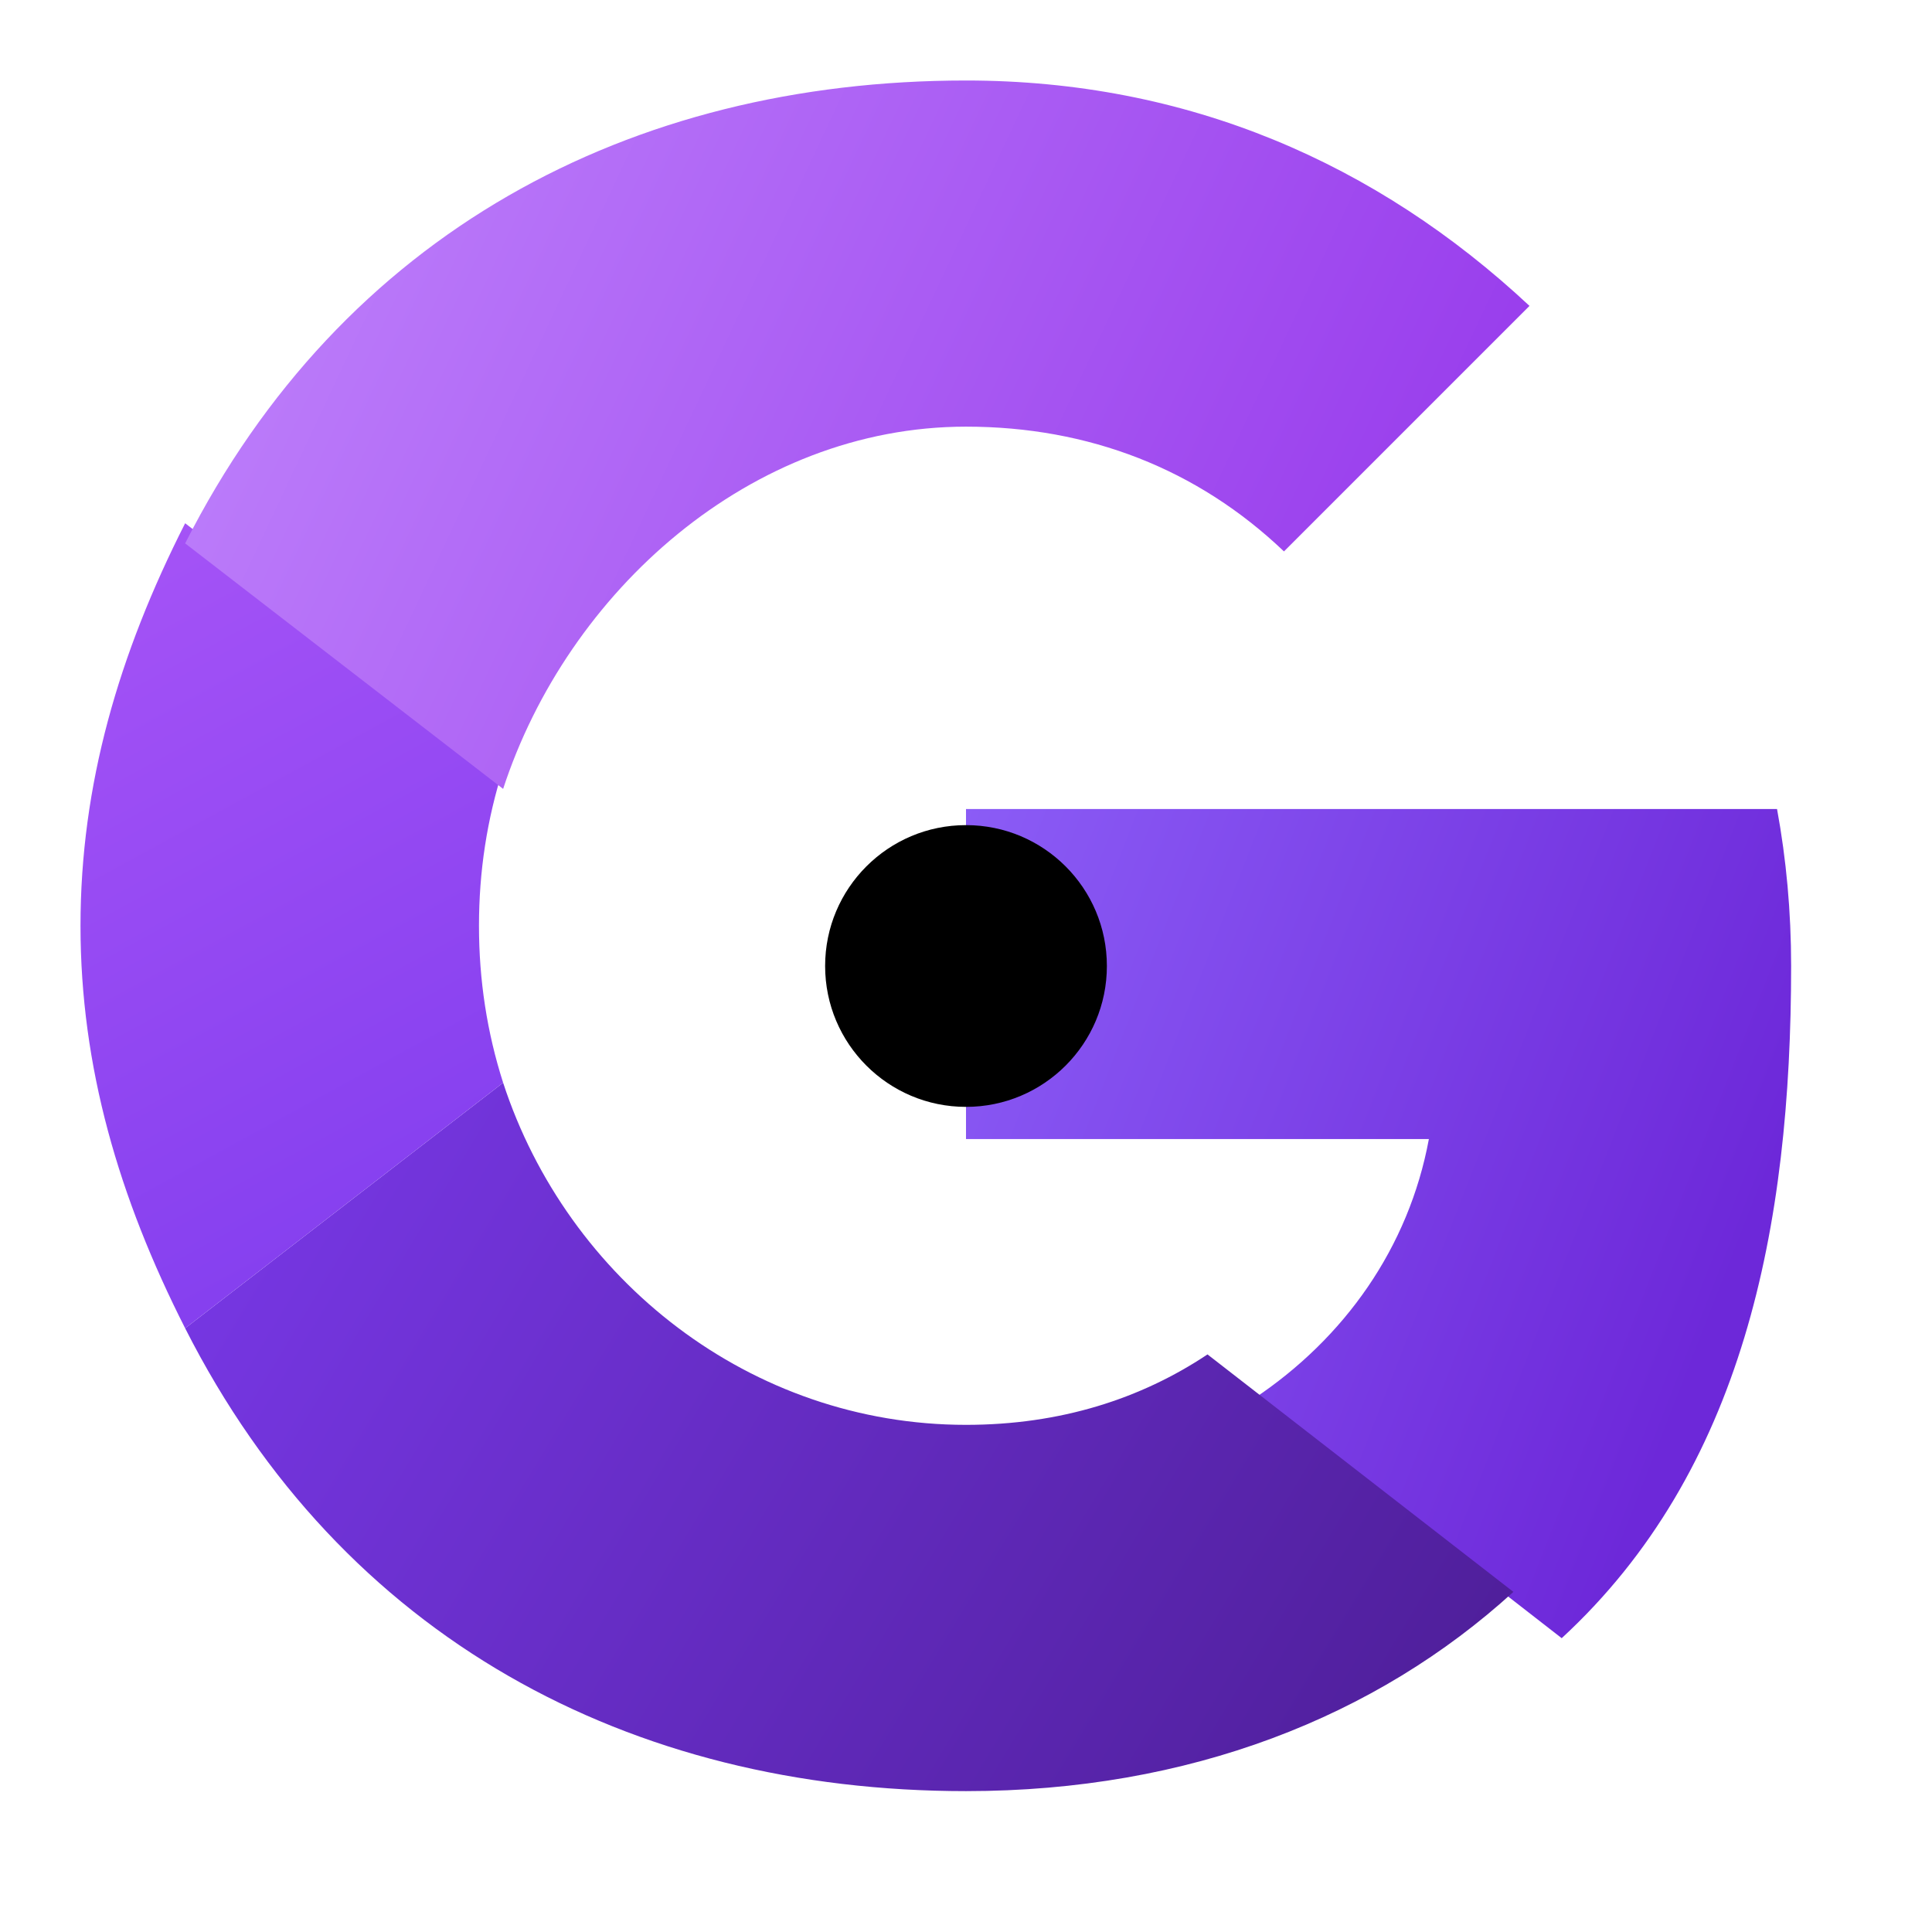
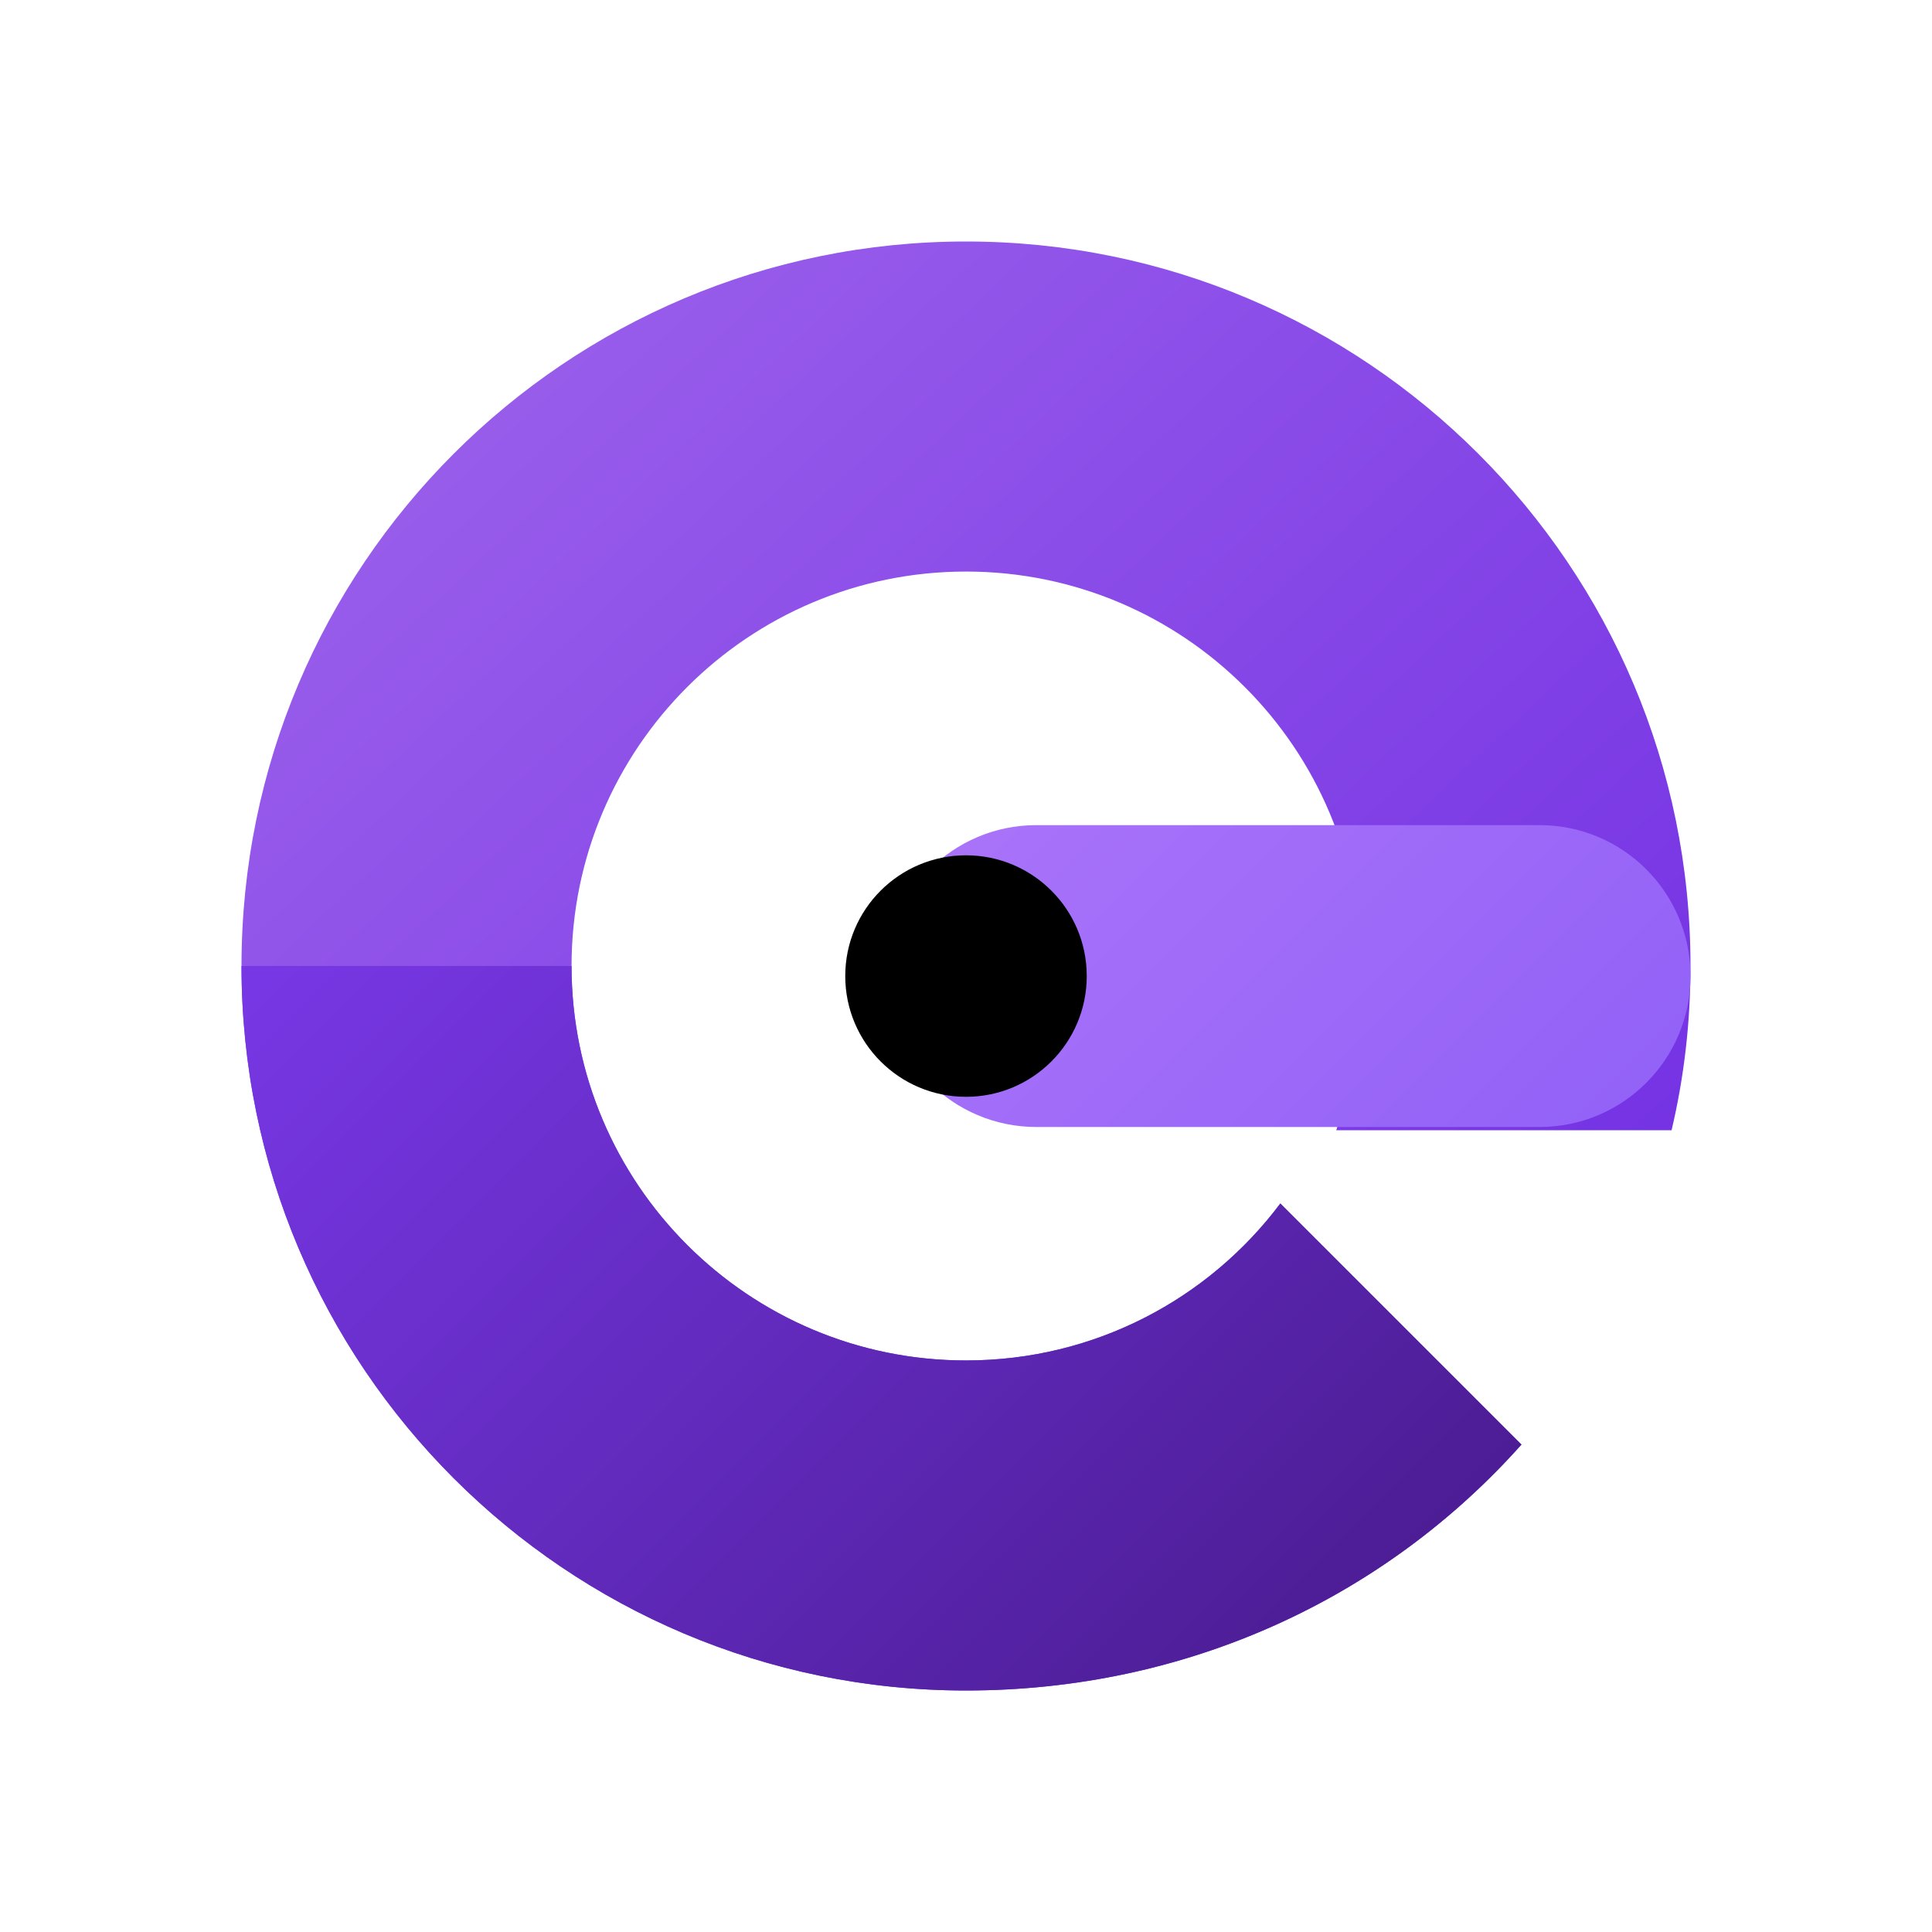
<svg xmlns="http://www.w3.org/2000/svg" viewBox="0 0 48 48" width="48" height="48" fill="none">
  <defs>
-     <linearGradient id="fav-crossbar" x1="24" y1="20" x2="44.5" y2="28" gradientUnits="userSpaceOnUse">
-       <stop offset="0%" stop-color="#8B5CF6" />
-       <stop offset="100%" stop-color="#6D28D9" />
+     <linearGradient id="amethyst-grad-1" x1="8" y1="8" x2="38" y2="40" gradientUnits="userSpaceOnUse">
+       <stop offset="0%" stop-color="#9D62EC" />
+       <stop offset="100%" stop-color="#6E2BE2" />
    </linearGradient>
-     <linearGradient id="fav-bottom" x1="4" y1="24" x2="38" y2="44.5" gradientUnits="userSpaceOnUse">
+     <linearGradient id="amethyst-grad-2" x1="16" y1="4" x2="44" y2="32" gradientUnits="userSpaceOnUse">
+       <stop offset="0%" stop-color="#C084FC" />
+       <stop offset="100%" stop-color="#8B5CF6" />
+     </linearGradient>
+     <linearGradient id="amethyst-grad-3" x1="6" y1="20" x2="30" y2="44" gradientUnits="userSpaceOnUse">
      <stop offset="0%" stop-color="#7C3AED" />
      <stop offset="100%" stop-color="#4C1D95" />
    </linearGradient>
-     <linearGradient id="fav-left" x1="2" y1="12" x2="14" y2="34" gradientUnits="userSpaceOnUse">
-       <stop offset="0%" stop-color="#A855F7" />
-       <stop offset="100%" stop-color="#7C3AED" />
-     </linearGradient>
-     <linearGradient id="fav-top" x1="4" y1="4" x2="38" y2="20" gradientUnits="userSpaceOnUse">
-       <stop offset="0%" stop-color="#C084FC" />
-       <stop offset="100%" stop-color="#9333EA" />
-     </linearGradient>
  </defs>
-   <path d="M 44.5 24 C 44.5 22.65 44.38 21.35 44.15 20.1 L 24 20.1 L 24 28.3 L 35.5 28.3 C 35 31 33.4 33.25 31.15 34.75 L 38.8 40.7 C 43.3 36.55 44.5 30.5 44.5 24 Z" fill="url(#fav-crossbar)" />
-   <path d="M 24 44.5 C 29.55 44.5 34.2 42.65 37.6 39.55 L 30 33.65 C 28.35 34.75 26.35 35.4 24 35.4 C 18.65 35.4 14.1 31.8 12.5 26.9 L 4.6 33 C 8.5 40.7 15.65 44.5 24 44.5 Z" fill="url(#fav-bottom)" />
-   <path d="M 12.5 26.9 C 12.1 25.65 11.9 24.35 11.9 23 C 11.9 21.65 12.1 20.35 12.5 19.1 L 4.6 13 C 2.95 16.25 2 19.5 2 23 C 2 26.5 2.95 29.75 4.6 33 L 12.5 26.9 Z" fill="url(#fav-left)" />
-   <path d="M 24 10.6 C 27.05 10.6 29.75 11.65 31.9 13.7 L 38 7.6 C 34.2 4.05 29.5 2 24 2 C 15.65 2 8.5 5.8 4.6 13.5 L 12.5 19.6 C 14.1 14.7 18.65 10.6 24 10.6 Z" fill="url(#fav-top)" />
-   <circle cx="24" cy="24" r="3.5" fill="#000000" />
+   <path d="M 24 6 C 33.94 6 42 14.06 42 24 C 42 25.4 41.84 26.77 41.53 28.08 L 33.2 28.08 C 33.6 26.8 33.8 25.43 33.8 24 C 33.8 18.59 29.41 14.2 24 14.2 C 18.59 14.2 14.2 18.59 14.2 24 C 14.2 29.41 18.59 33.8 24 33.8 C 27.2 33.8 30.03 32.27 31.81 29.9 L 37.8 35.89 C 34.4 39.7 29.5 42 24 42 C 14.06 42 6 33.94 6 24 C 6 14.06 14.06 6 24 6 Z" fill="url(#amethyst-grad-1)" />
+   <path d="M 6 24 C 6 33.94 14.06 42 24 42 C 29.5 42 34.4 39.7 37.8 35.89 L 31.81 29.9 C 30.03 32.27 27.2 33.8 24 33.8 C 18.59 33.8 14.2 29.41 14.2 24 L 6 24 Z" fill="url(#amethyst-grad-3)" />
+   <rect x="22" y="20.5" width="20" height="7.5" rx="3.75" fill="url(#amethyst-grad-2)" />
+   <circle cx="24" cy="24.25" r="3" fill="#000000" />
</svg>
